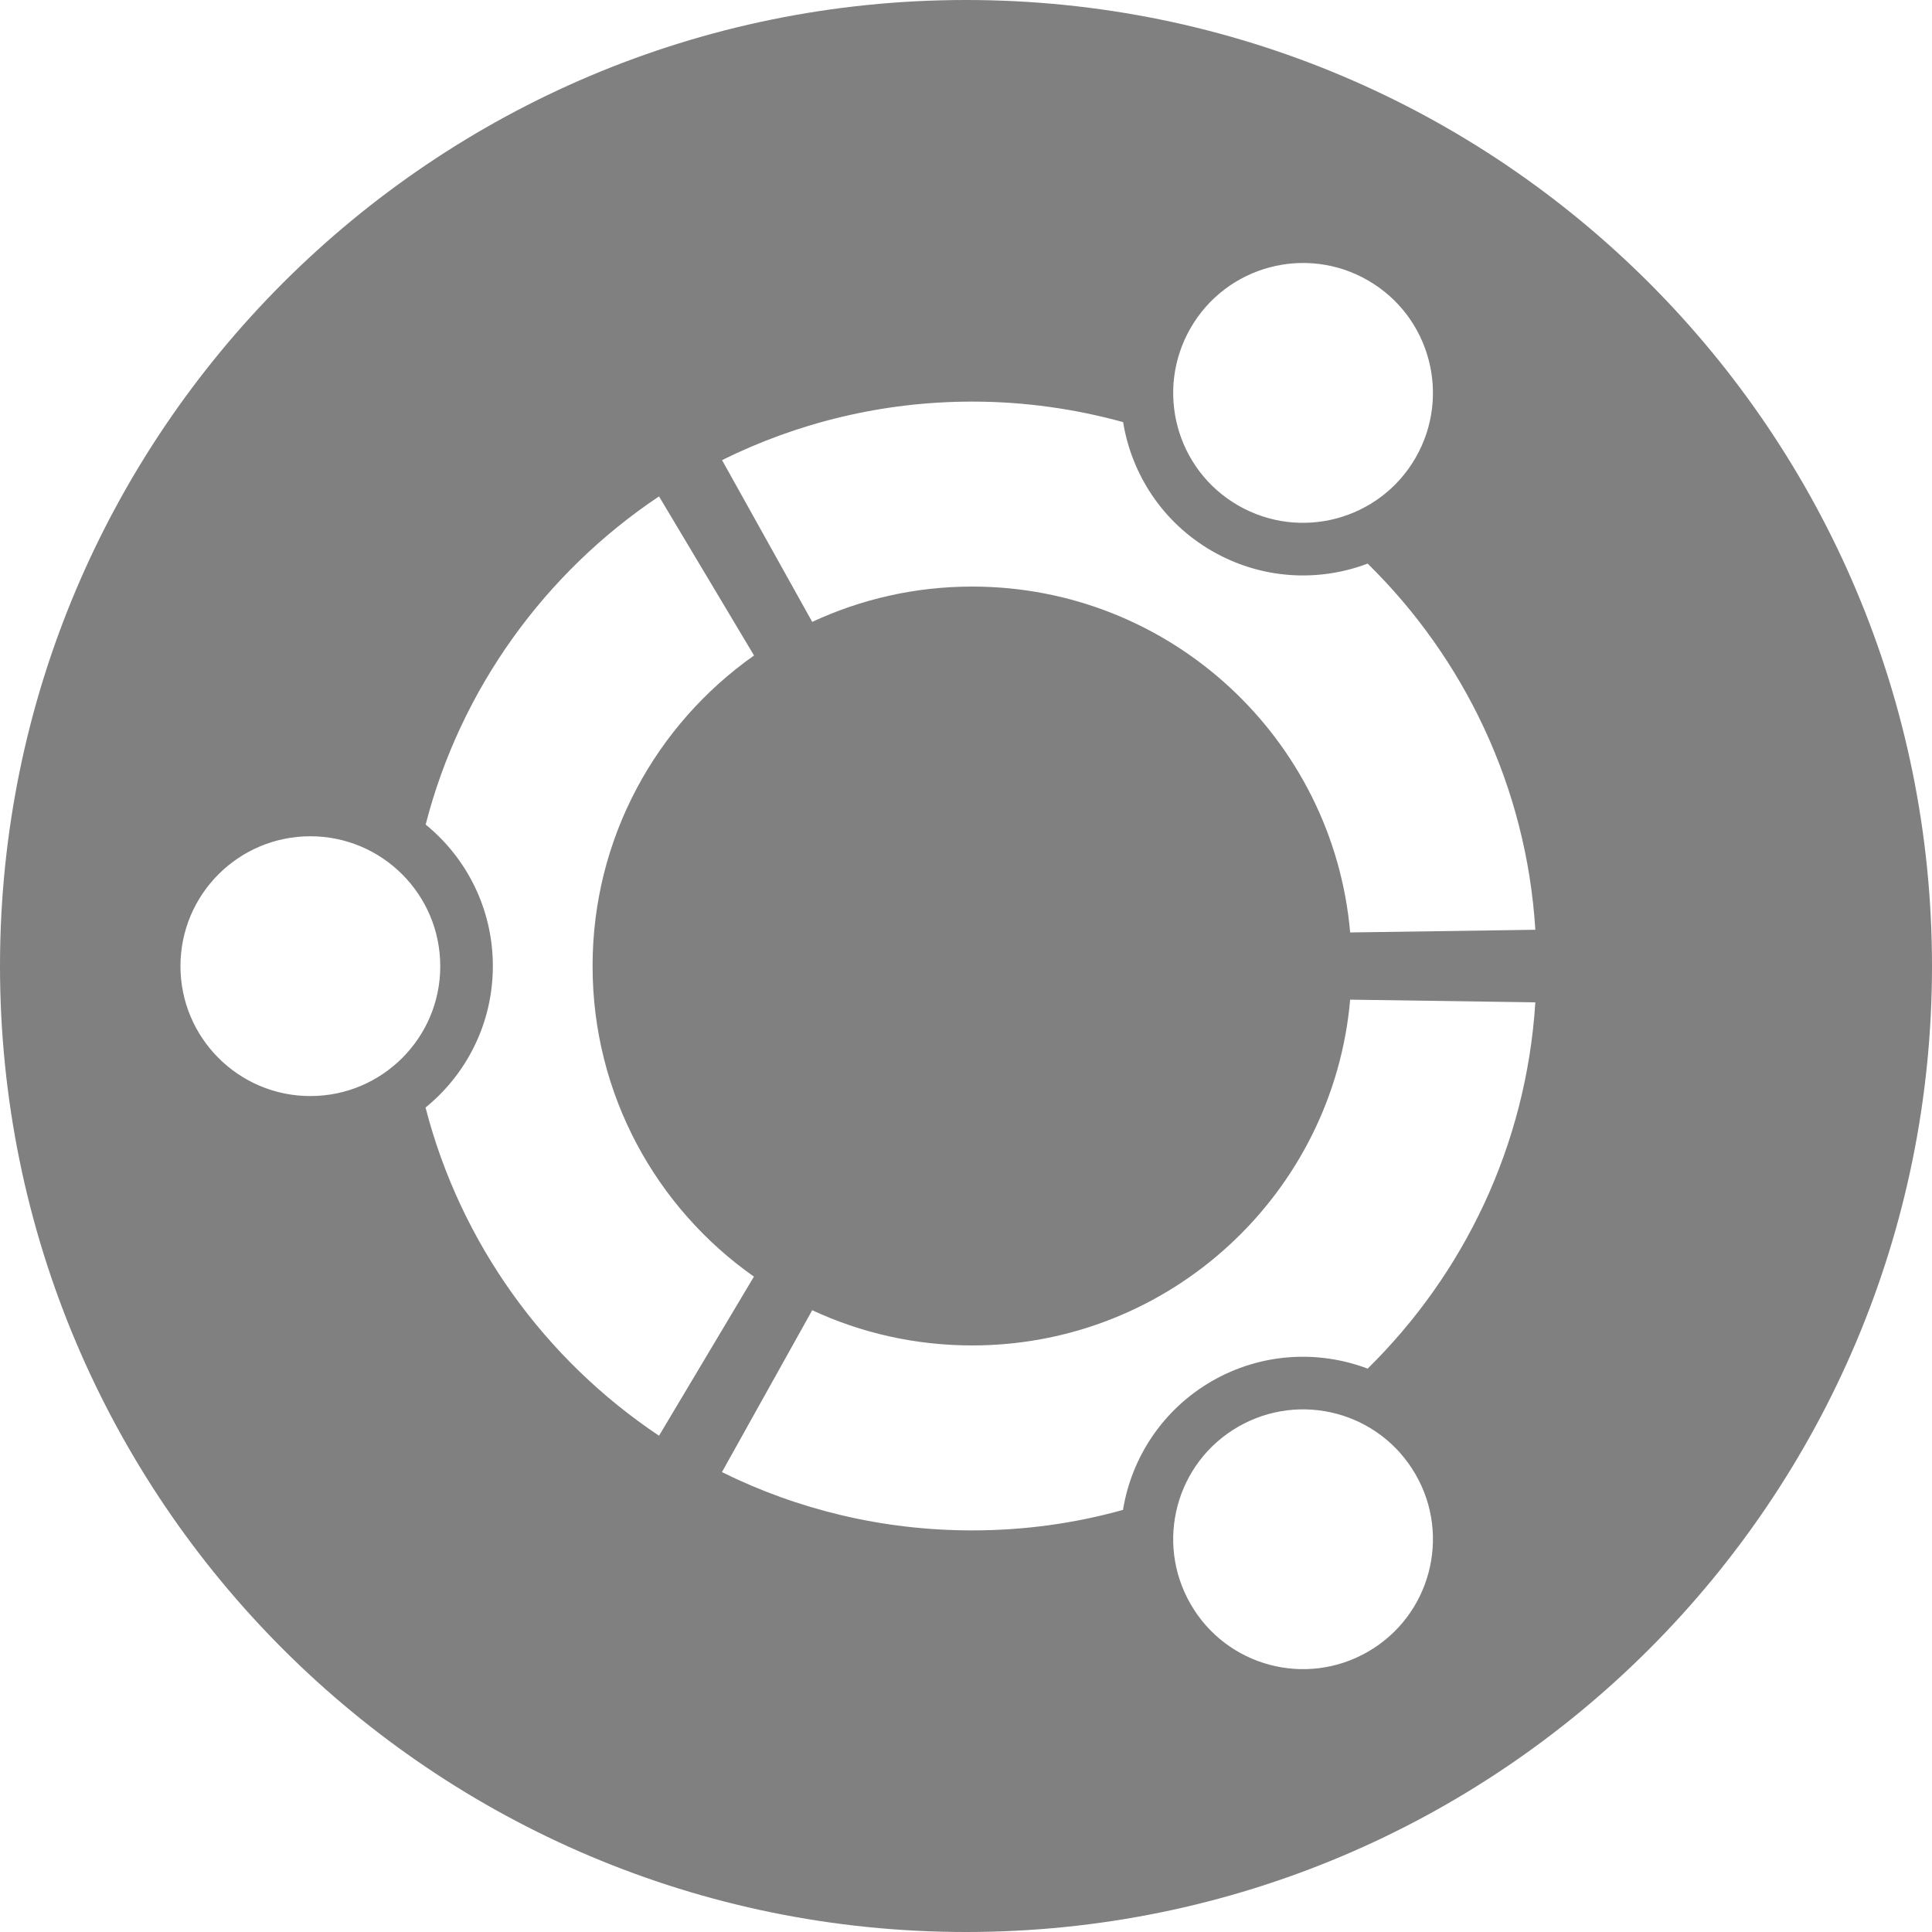
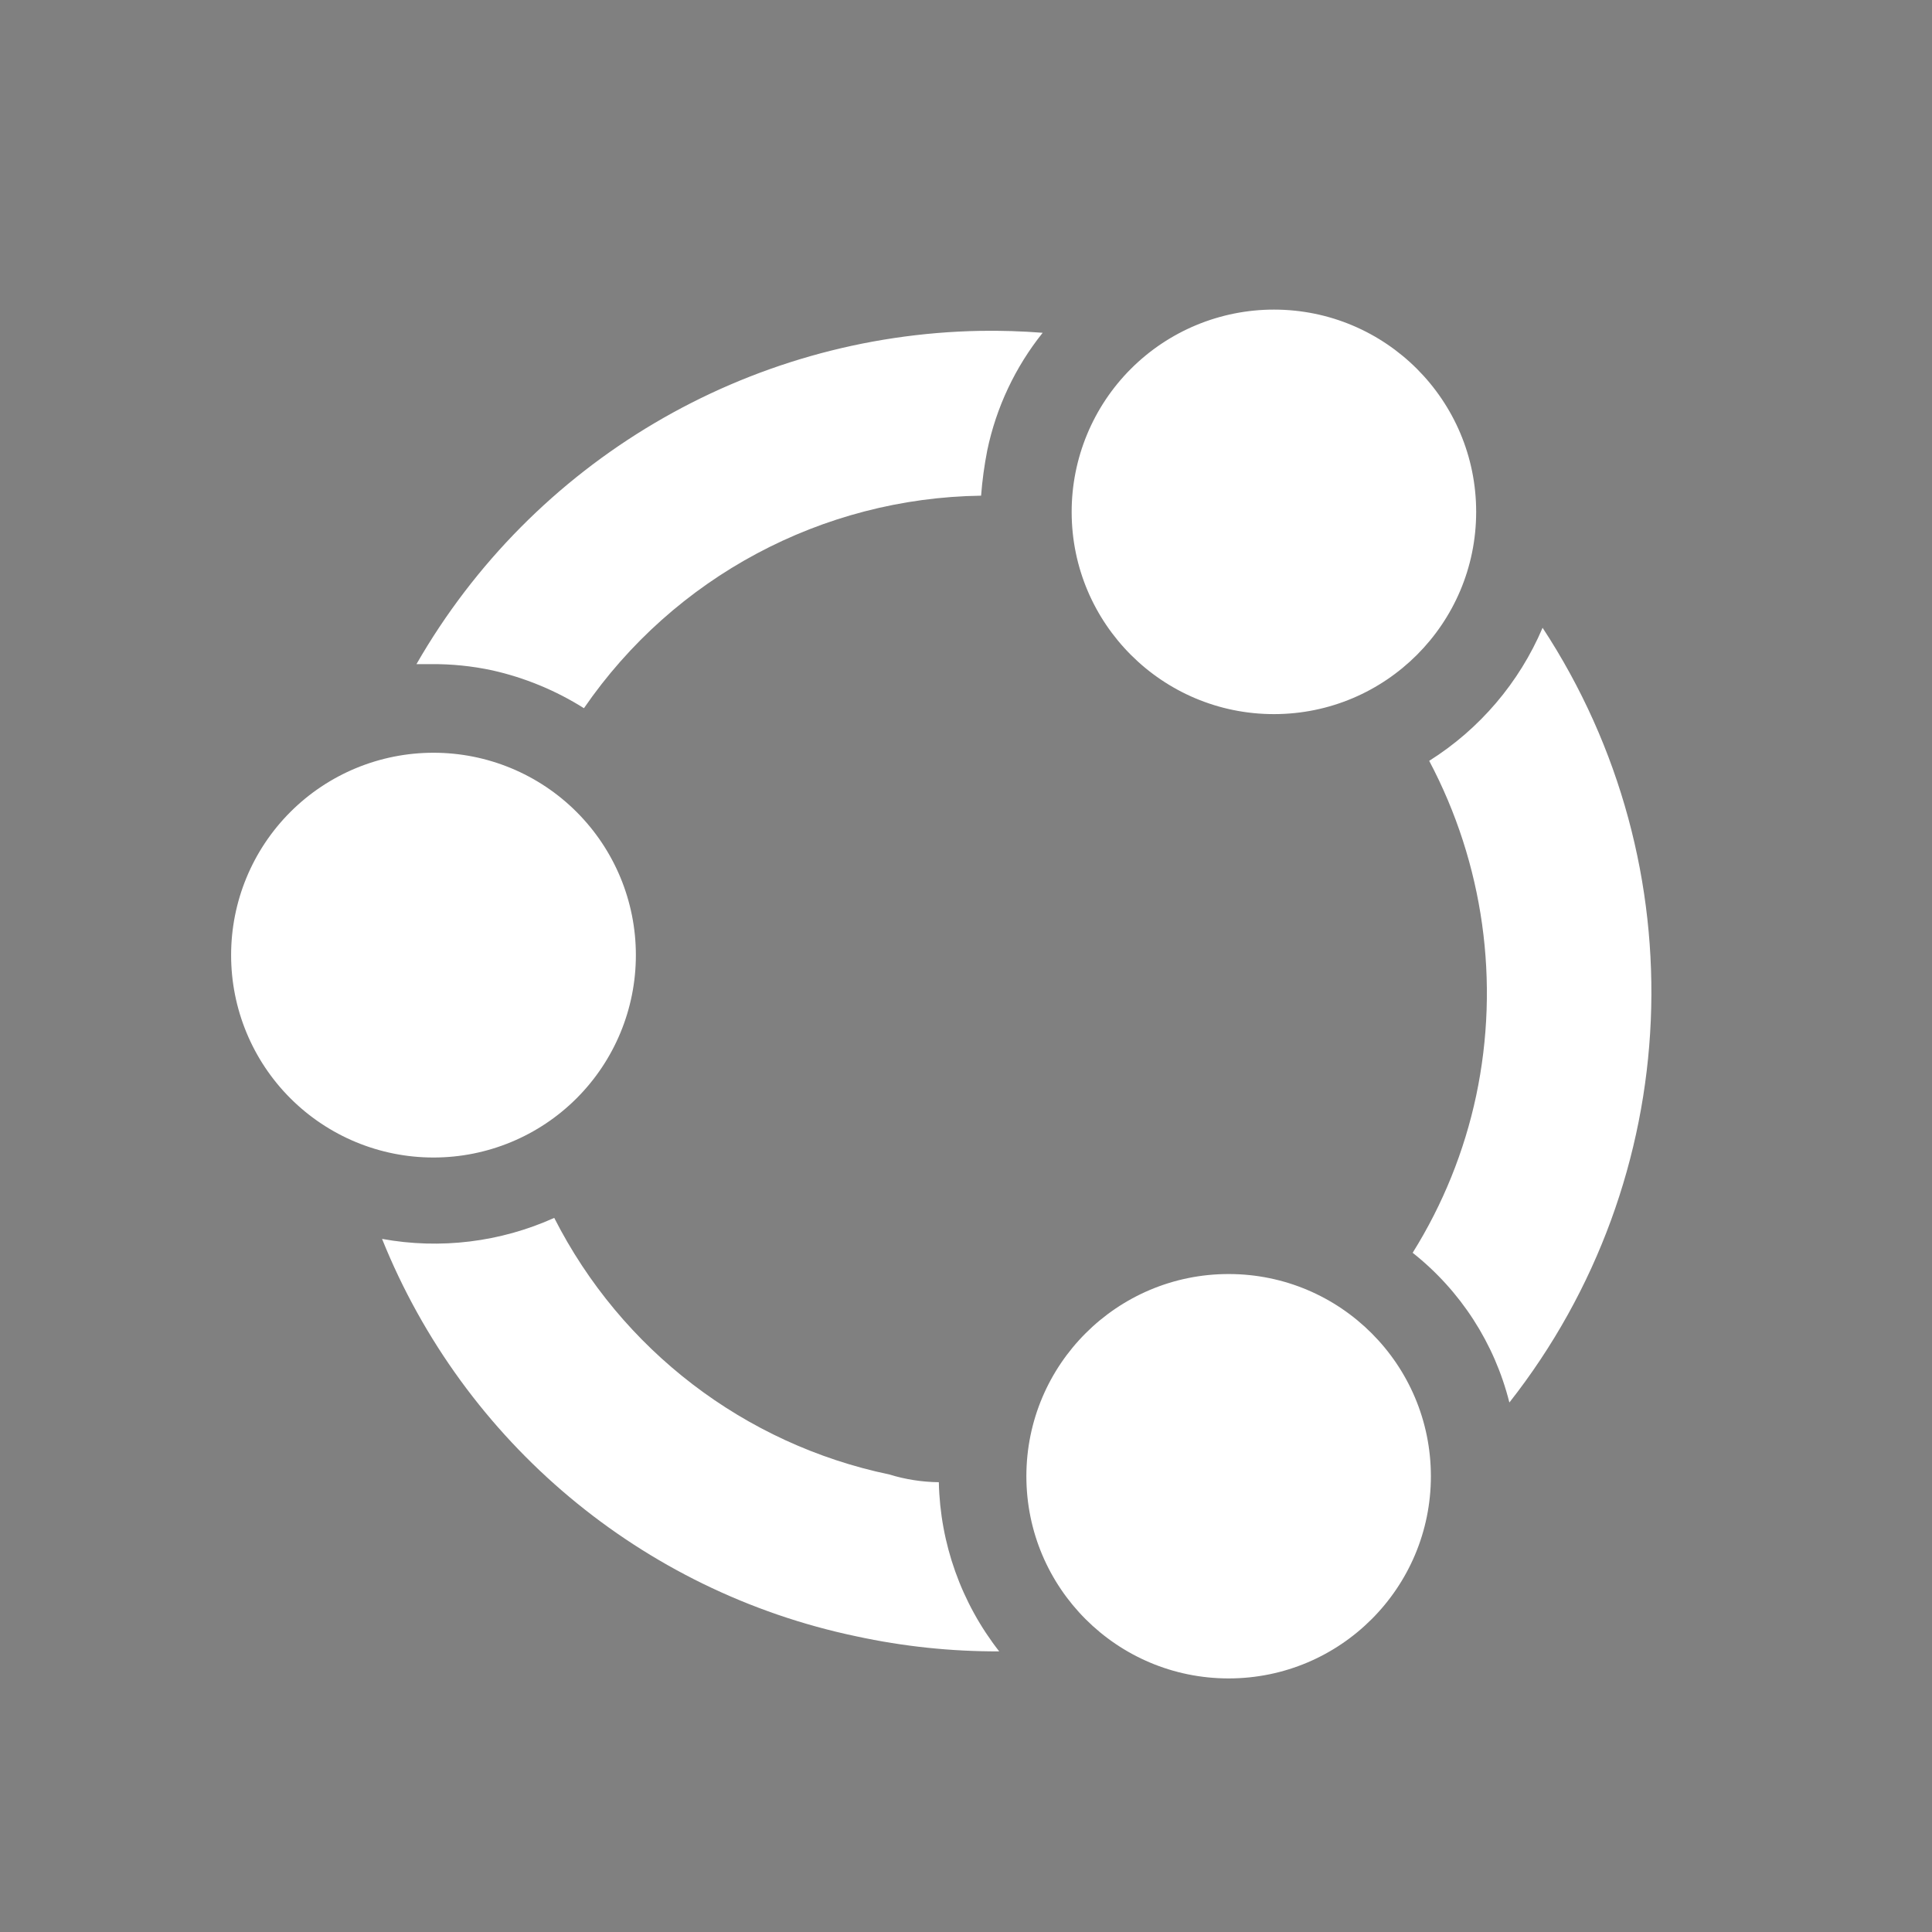
- <svg xmlns="http://www.w3.org/2000/svg" xmlns:ns1="http://www.openswatchbook.org/uri/2009/osb" height="16" id="svg7384" version="1.1" width="16">
+ <svg xmlns="http://www.w3.org/2000/svg" height="16" id="svg7384" version="1.1" width="16">
  <defs id="defs7386">
-     <linearGradient id="linearGradient5606" ns1:paint="solid">
+     <linearGradient id="linearGradient5606">
      <stop id="stop5608" offset="0" style="stop-color:#000000;stop-opacity:1;" />
    </linearGradient>
-     <linearGradient id="linearGradient4526" ns1:paint="solid">
+     <linearGradient id="linearGradient4526">
      <stop id="stop4528" offset="0" style="stop-color:#ffffff;stop-opacity:1;" />
    </linearGradient>
-     <linearGradient id="linearGradient3600-4" ns1:paint="gradient">
+     <linearGradient id="linearGradient3600-4">
      <stop id="stop3602-7" offset="0" style="stop-color:#f4f4f4;stop-opacity:1" />
      <stop id="stop3604-6" offset="1" style="stop-color:#dbdbdb;stop-opacity:1" />
    </linearGradient>
  </defs>
  <g id="layer9" label="status" style="display:inline" transform="translate(-593.0002,307)" />
  <g id="layer4" transform="translate(-352,-60)" />
  <g id="g1812" style="display:inline" transform="translate(-352,-60)" />
  <g id="g6217" transform="translate(-352,-60)" />
  <g id="layer3" style="display:inline" transform="translate(-352,-60)" />
  <g id="g1833" style="display:inline" transform="translate(-352,-60)" />
  <g id="layer1" transform="translate(-352,-60)" />
-   <g id="g2872" style="fill:#808080;fill-opacity:1" transform="matrix(0.8890371,0,0,0.8890371,-1.778963,-1.778963)">
-     <path d="M 11,2.001 C 6.03,2.001 2.001,6.03 2.001,11 c 0,4.97 4.029,8.998 8.999,8.998 4.971,0 8.998,-4.027 8.998,-8.998 0,-4.971 -4.027,-8.999 -8.998,-8.999 z m 2.092,3.055 c 0.334,-0.579 1.074,-0.777 1.652,-0.443 0.579,0.334 0.777,1.074 0.443,1.653 C 14.853,6.845 14.113,7.043 13.534,6.709 12.955,6.375 12.758,5.635 13.092,5.056 Z m -8.2,7.155 c -0.668,0 -1.21,-0.542 -1.21,-1.21 0,-0.669 0.542,-1.21 1.21,-1.21 0.668,0 1.21,0.542 1.21,1.21 10e-4,0.667 -0.541,1.21 -1.21,1.21 z m 1.073,0.107 C 6.348,12.006 6.592,11.532 6.592,11 6.592,10.468 6.348,9.993 5.966,9.682 6.292,8.415 7.081,7.333 8.14,6.625 L 9.025,8.107 C 8.116,8.748 7.521,9.804 7.521,11 c 0,1.197 0.594,2.254 1.503,2.893 L 8.14,15.375 C 7.081,14.668 6.292,13.586 5.965,12.318 Z m 8.779,5.069 c -0.578,0.334 -1.318,0.137 -1.652,-0.443 -0.334,-0.578 -0.137,-1.318 0.442,-1.652 0.579,-0.334 1.319,-0.137 1.653,0.443 0.334,0.577 0.136,1.318 -0.443,1.652 z M 14.741,14.75 c -0.46,-0.174 -0.992,-0.148 -1.452,0.117 -0.459,0.266 -0.748,0.713 -0.827,1.199 -0.447,0.125 -0.918,0.191 -1.405,0.191 -0.837,0 -1.628,-0.195 -2.331,-0.543 l 0.841,-1.508 c 0.453,0.211 0.958,0.328 1.49,0.328 1.847,0 3.363,-1.416 3.521,-3.221 l 1.725,0.025 c -0.084,1.334 -0.666,2.531 -1.562,3.412 z M 14.578,10.687 C 14.42,8.881 12.904,7.465 11.057,7.465 c -0.532,0 -1.037,0.118 -1.49,0.329 L 8.727,6.287 c 0.703,-0.348 1.494,-0.545 2.331,-0.545 0.487,0 0.958,0.068 1.405,0.191 0.079,0.486 0.368,0.935 0.827,1.2 0.46,0.266 0.992,0.292 1.451,0.118 0.896,0.88 1.479,2.077 1.562,3.411 z" id="path2874" style="fill:#808080;fill-opacity:1" />
-   </g>
+   <path id="rect6" style="fill:#808080;stroke-width:1" class="cls-1" d="M 0 0 L 0 16 L 16 16 L 16 0 L 0 0 z M 10.551 2.564 A 1.675 1.675 0 0 1 12.225 4.24 A 1.675 1.675 0 0 1 10.551 5.914 A 1.675 1.675 0 0 1 8.875 4.24 A 1.675 1.675 0 0 1 10.551 2.564 z M 8.119 2.74 A 5.5 5.5 0 0 1 8.635 2.756 A 2.315 2.315 0 0 0 8.176 3.73 A 3.21 3.21 0 0 0 8.125 4.105 A 4.06 4.06 0 0 0 4.836 5.865 A 2.42 2.42 0 0 0 4.074 5.551 A 2.325 2.325 0 0 0 3.574 5.5 L 3.449 5.5 A 5.5 5.5 0 0 1 8.119 2.74 z M 12.775 5.199 A 5.5 5.5 0 0 1 12.5 11.615 A 2.29 2.29 0 0 0 11.699 10.375 A 4.04 4.04 0 0 0 12.225 9.074 A 4.11 4.11 0 0 0 11.836 6.301 A 2.425 2.425 0 0 0 12.775 5.199 z M 3.59 6.234 A 1.675 1.675 0 0 1 5.266 7.91 A 1.675 1.675 0 0 1 3.59 9.586 A 1.675 1.675 0 0 1 1.914 7.91 A 1.675 1.675 0 0 1 3.59 6.234 z M 4.59 10.086 A 4.04 4.04 0 0 0 7.365 12.211 A 1.445 1.445 0 0 0 7.775 12.275 A 2.355 2.355 0 0 0 8.275 13.676 A 5.5 5.5 0 0 1 7.09 13.551 A 5.435 5.435 0 0 1 3.164 10.26 A 2.415 2.415 0 0 0 4.59 10.086 z M 10.176 10.551 A 1.675 1.675 0 0 1 11.85 12.225 A 1.675 1.675 0 0 1 10.176 13.9 A 1.675 1.675 0 0 1 8.5 12.225 A 1.675 1.675 0 0 1 10.176 10.551 z " />
</svg>
